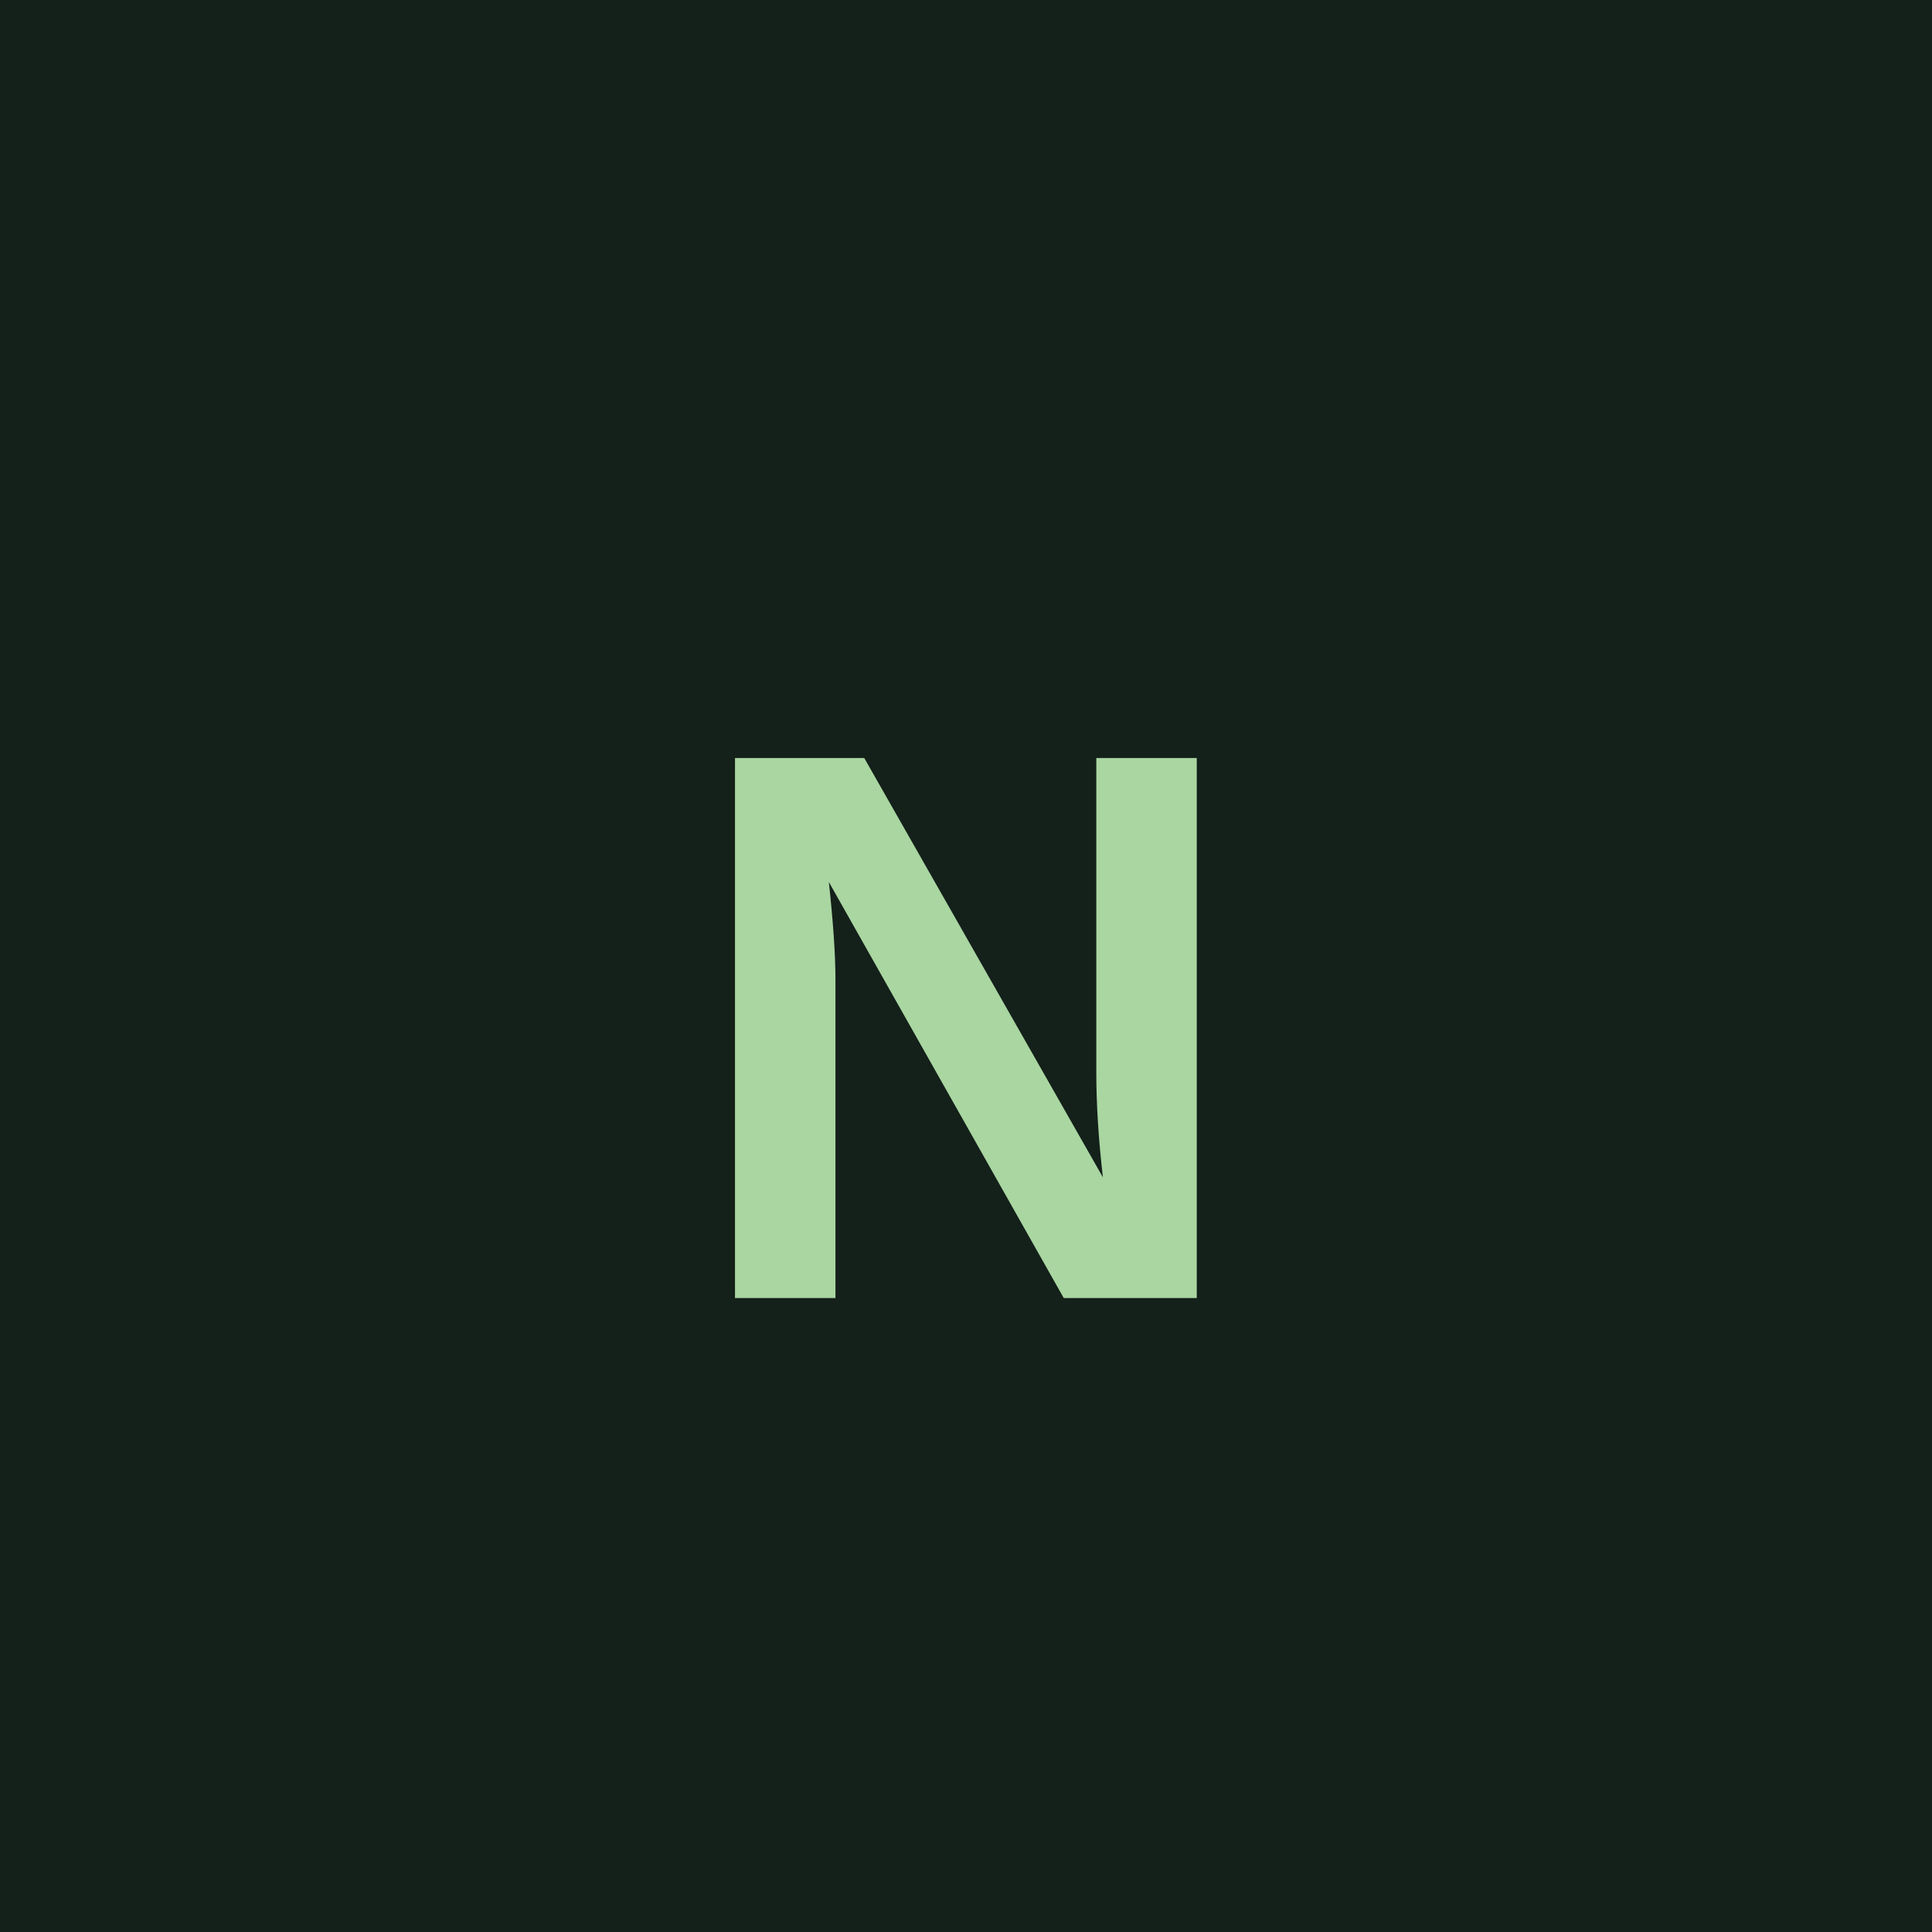
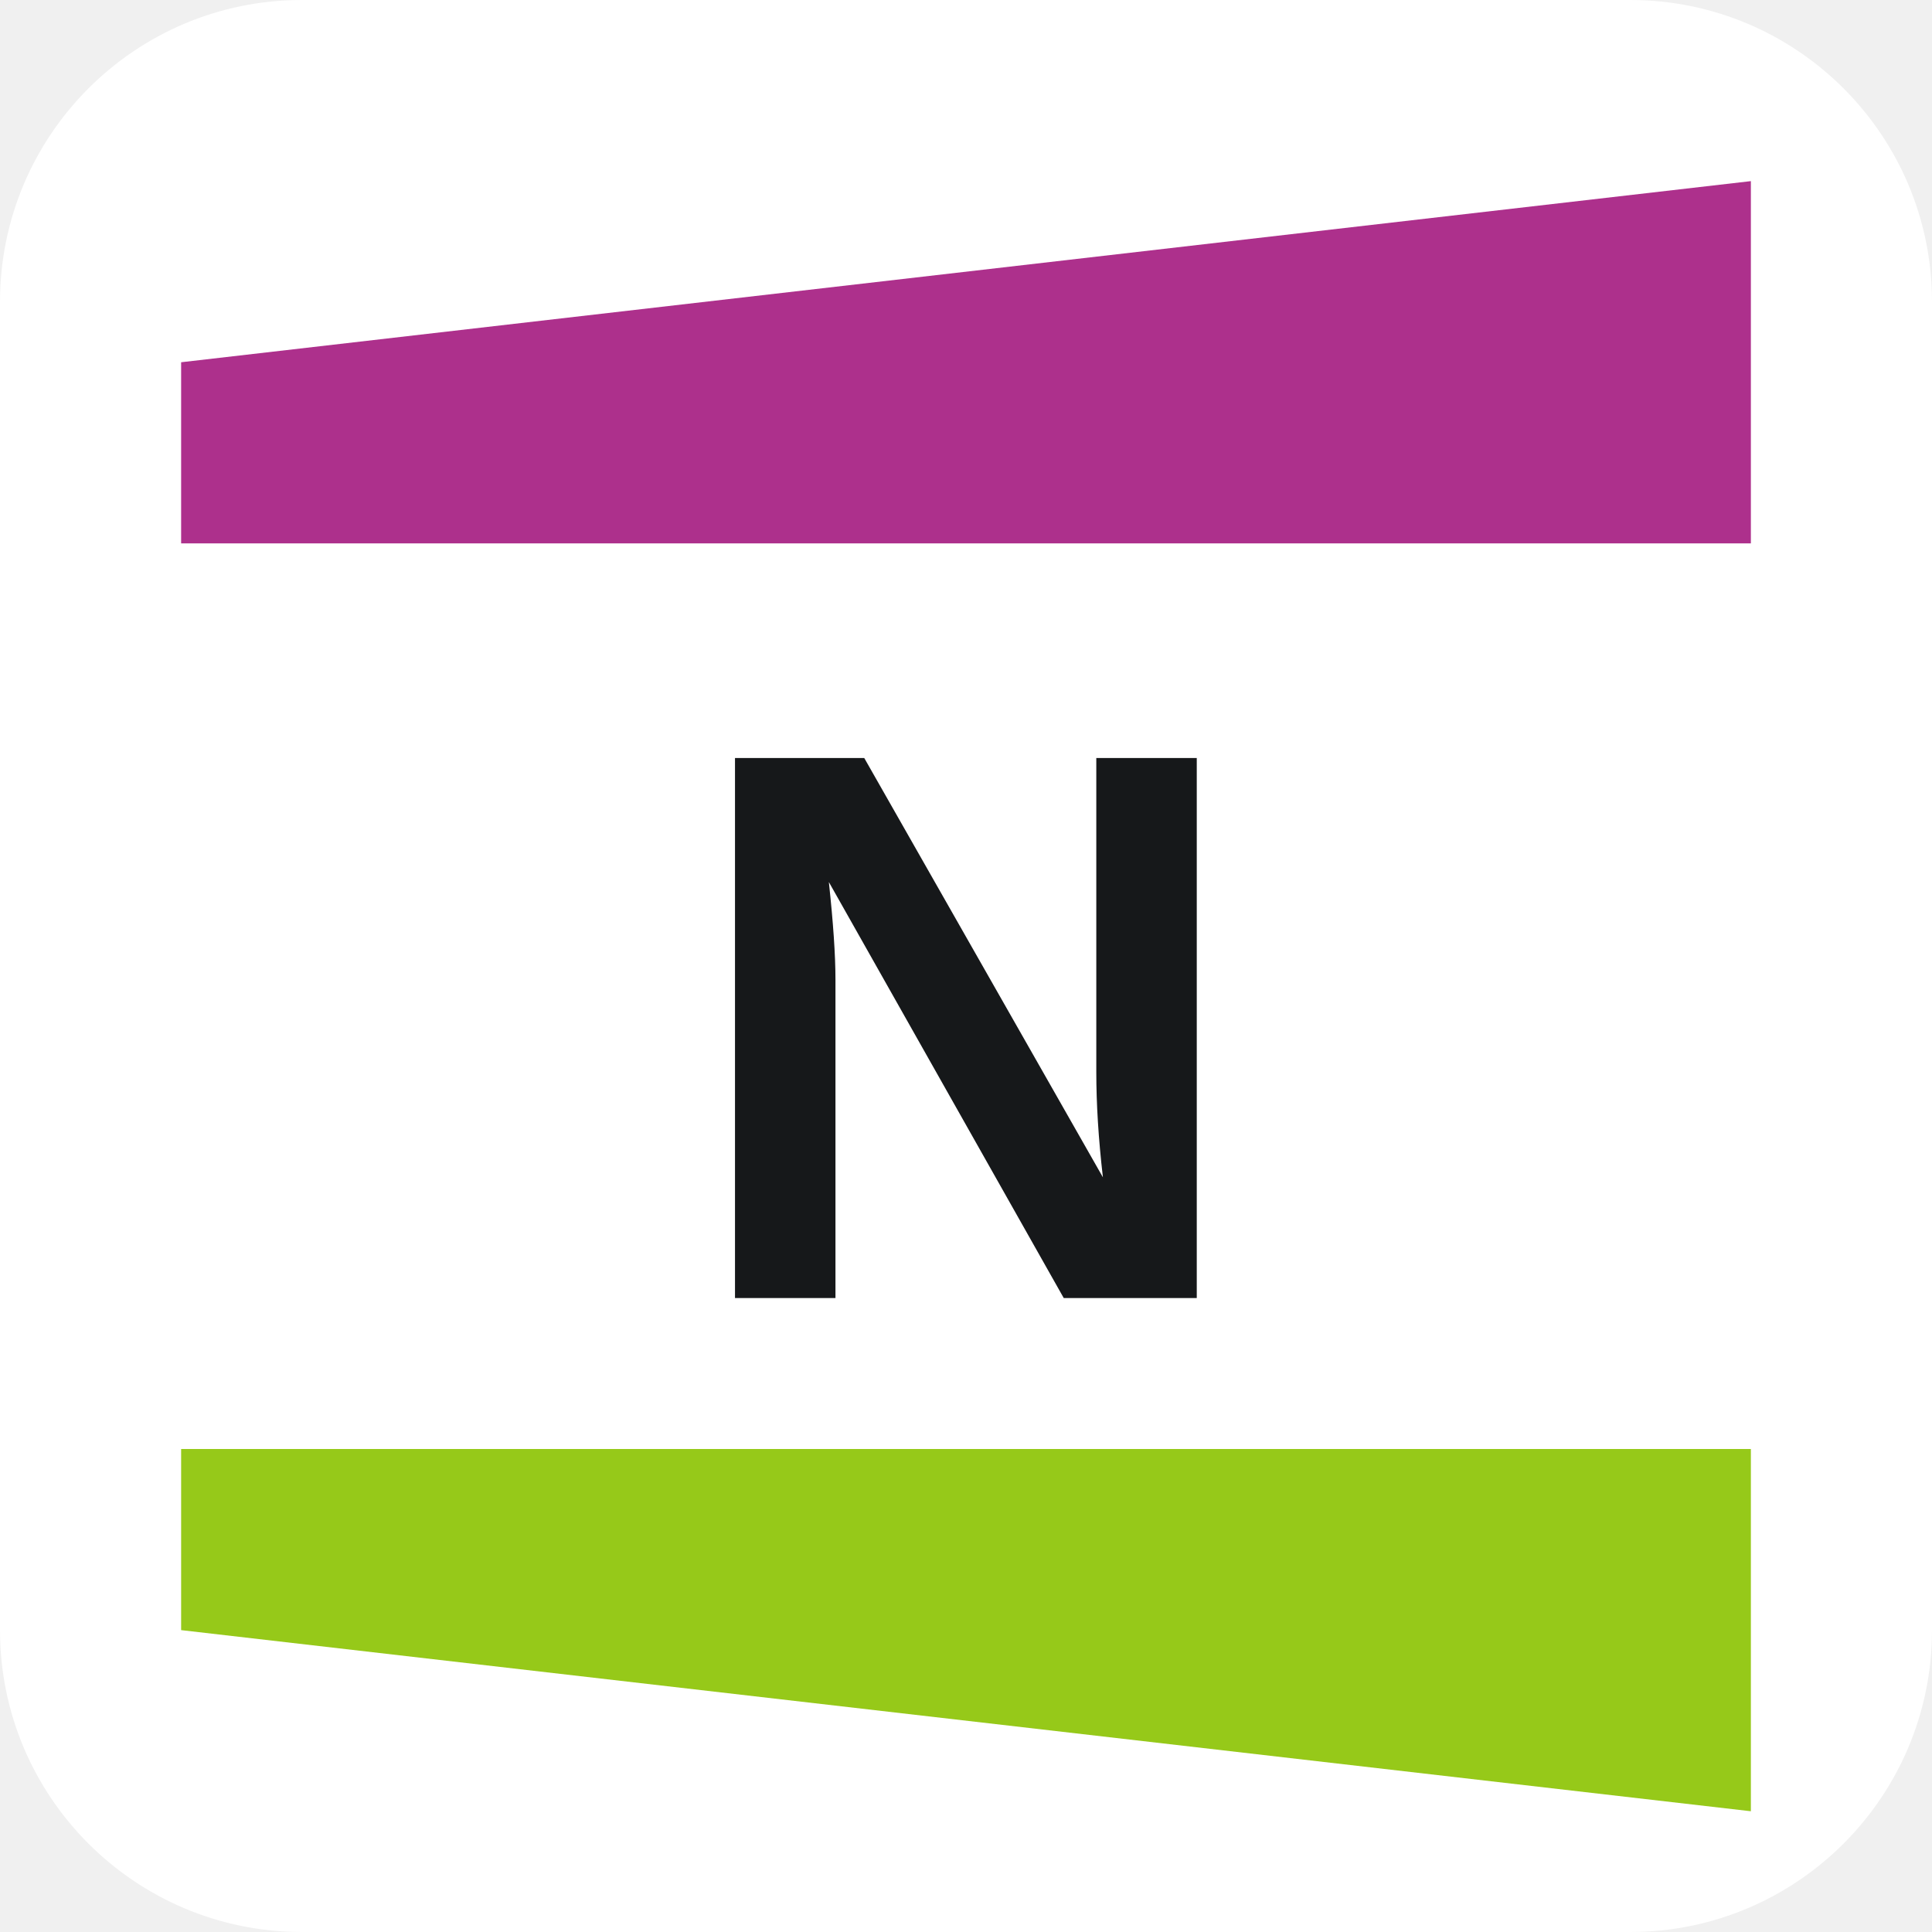
<svg xmlns="http://www.w3.org/2000/svg" viewBox="0 0 64 64">
-   <rect width="64" height="64" fill="#14201a" />
-   <text x="32" y="43" text-anchor="middle" font-family="Arial, sans-serif" font-weight="800" font-size="26" fill="#a9d6a1">N</text>
+   <rect width="64" height="64" rx="10" fill="#ffffff" />
+   <polygon points="6,12 58,6 58,18 6,18" fill="#ad308c" />
+   <text x="32" y="43" text-anchor="middle" font-family="Arial, sans-serif" font-weight="900" font-size="26" fill="#16181a">N</text>
+   <polygon points="6,48 58,48 58,60 6,54" fill="#96c919" />
</svg>
